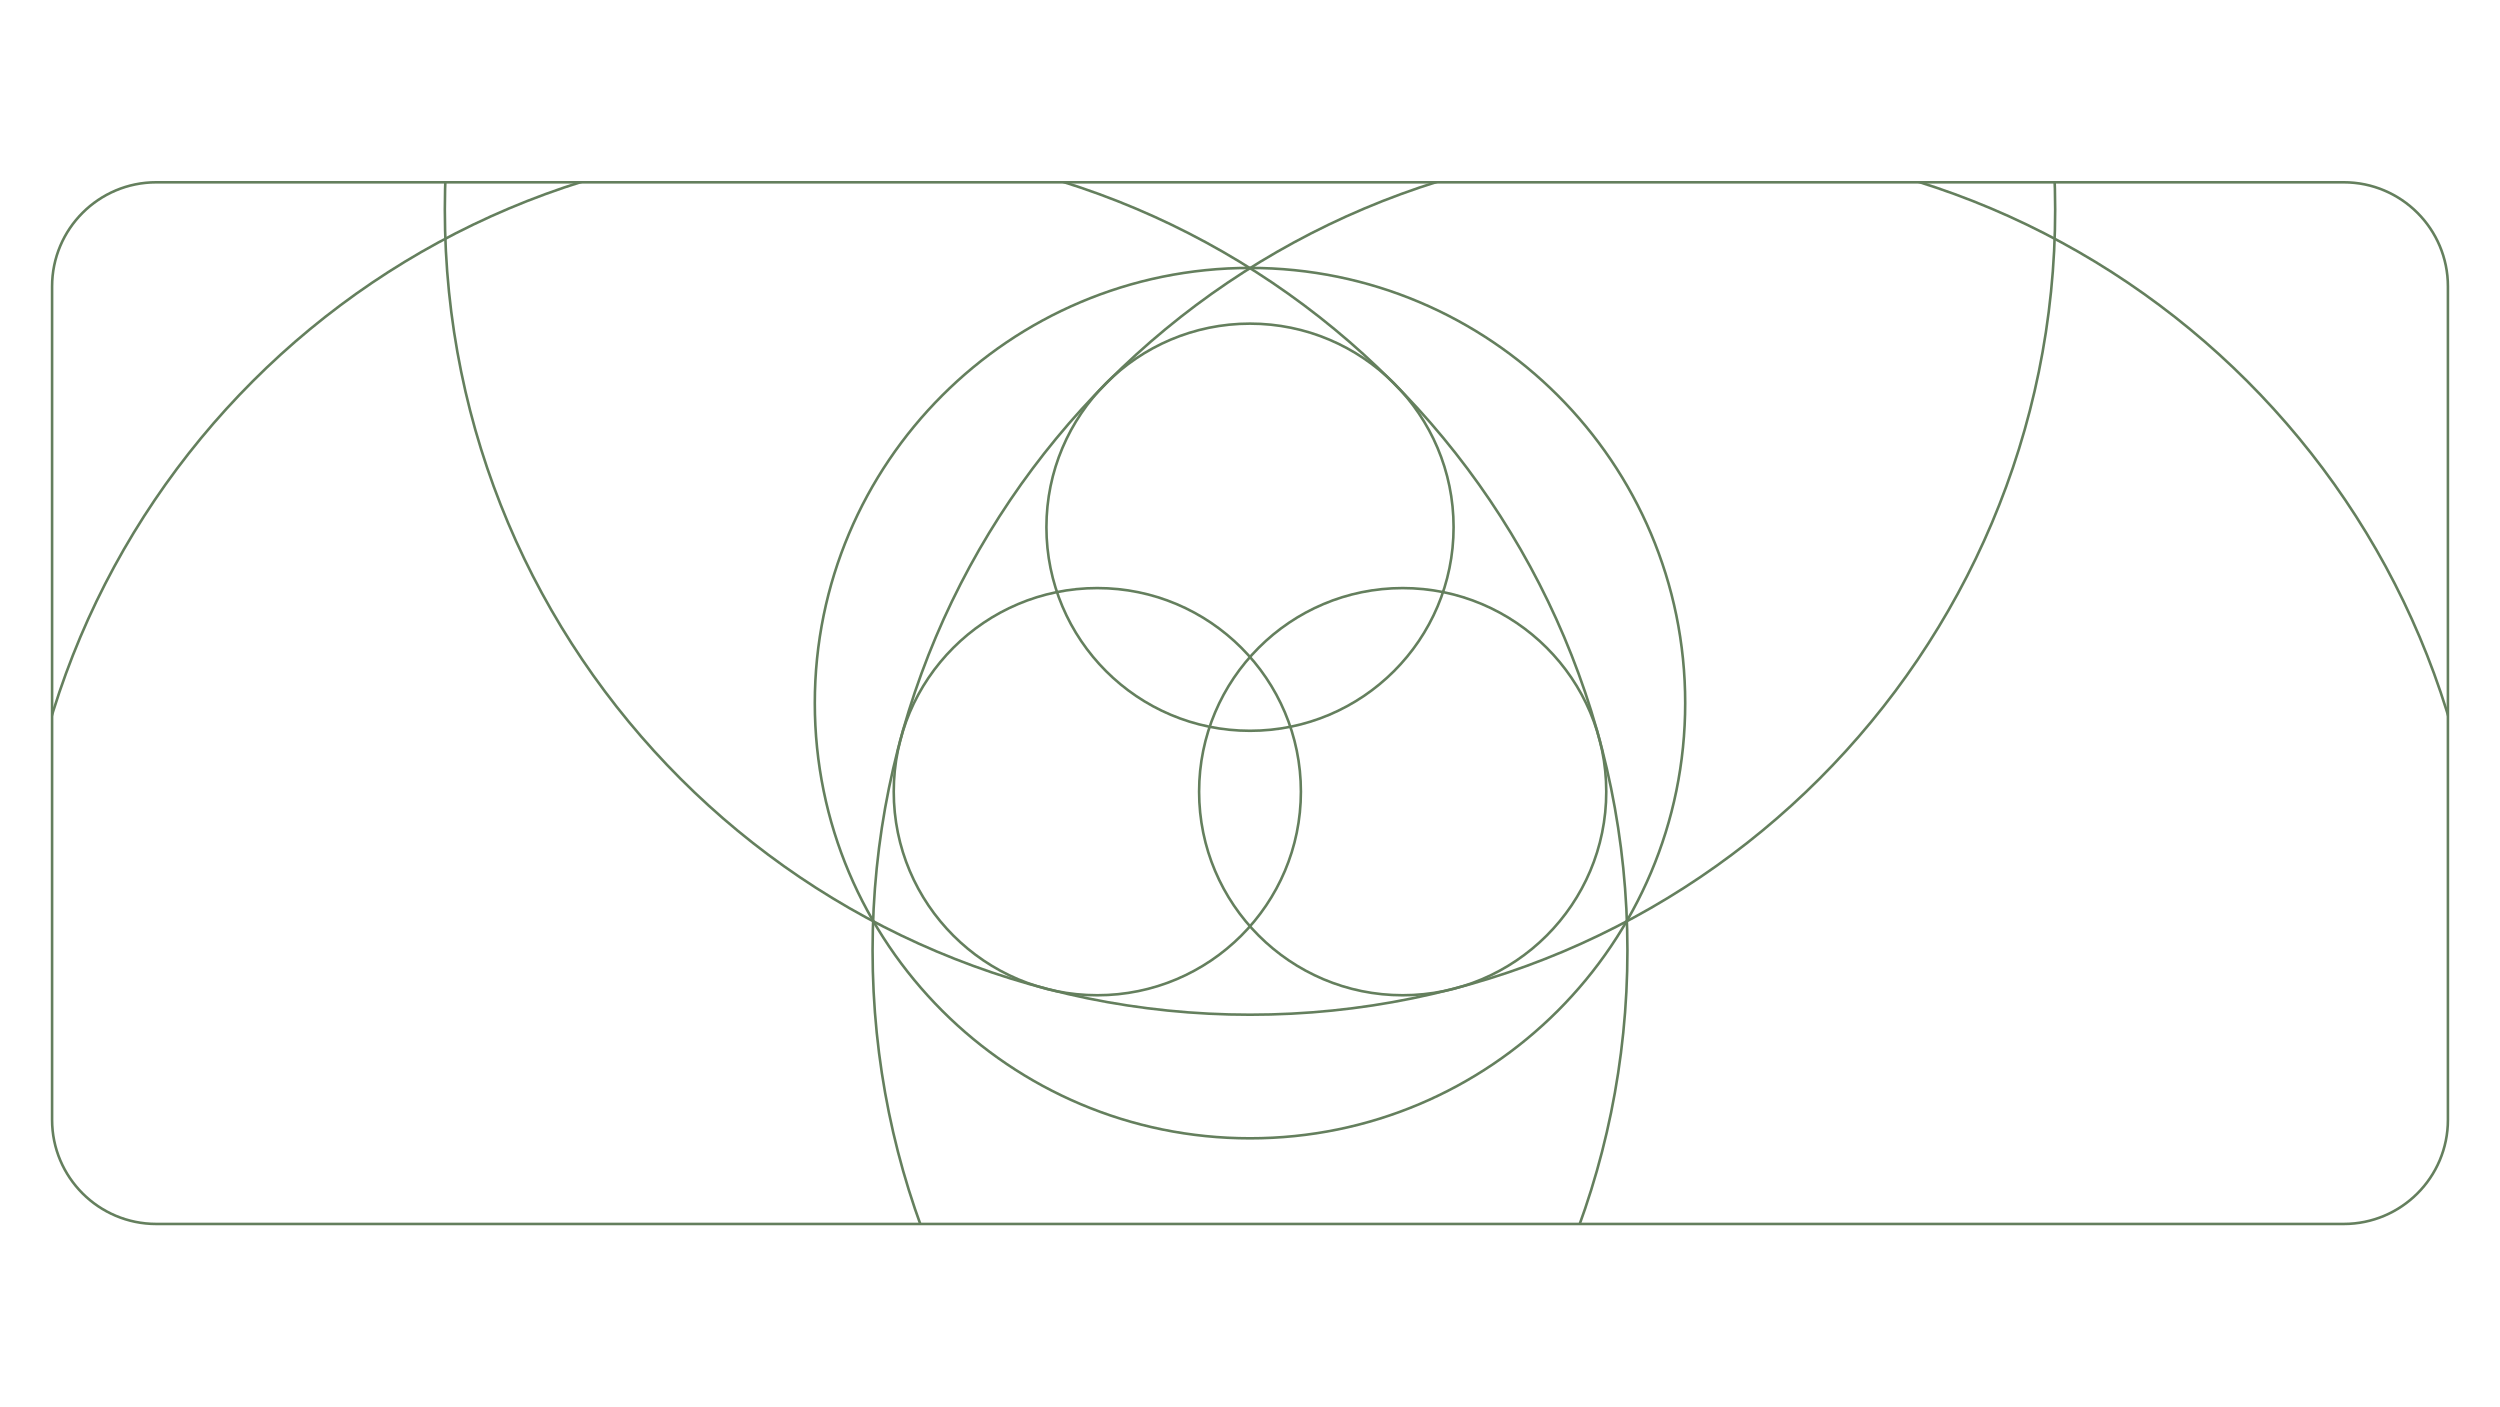
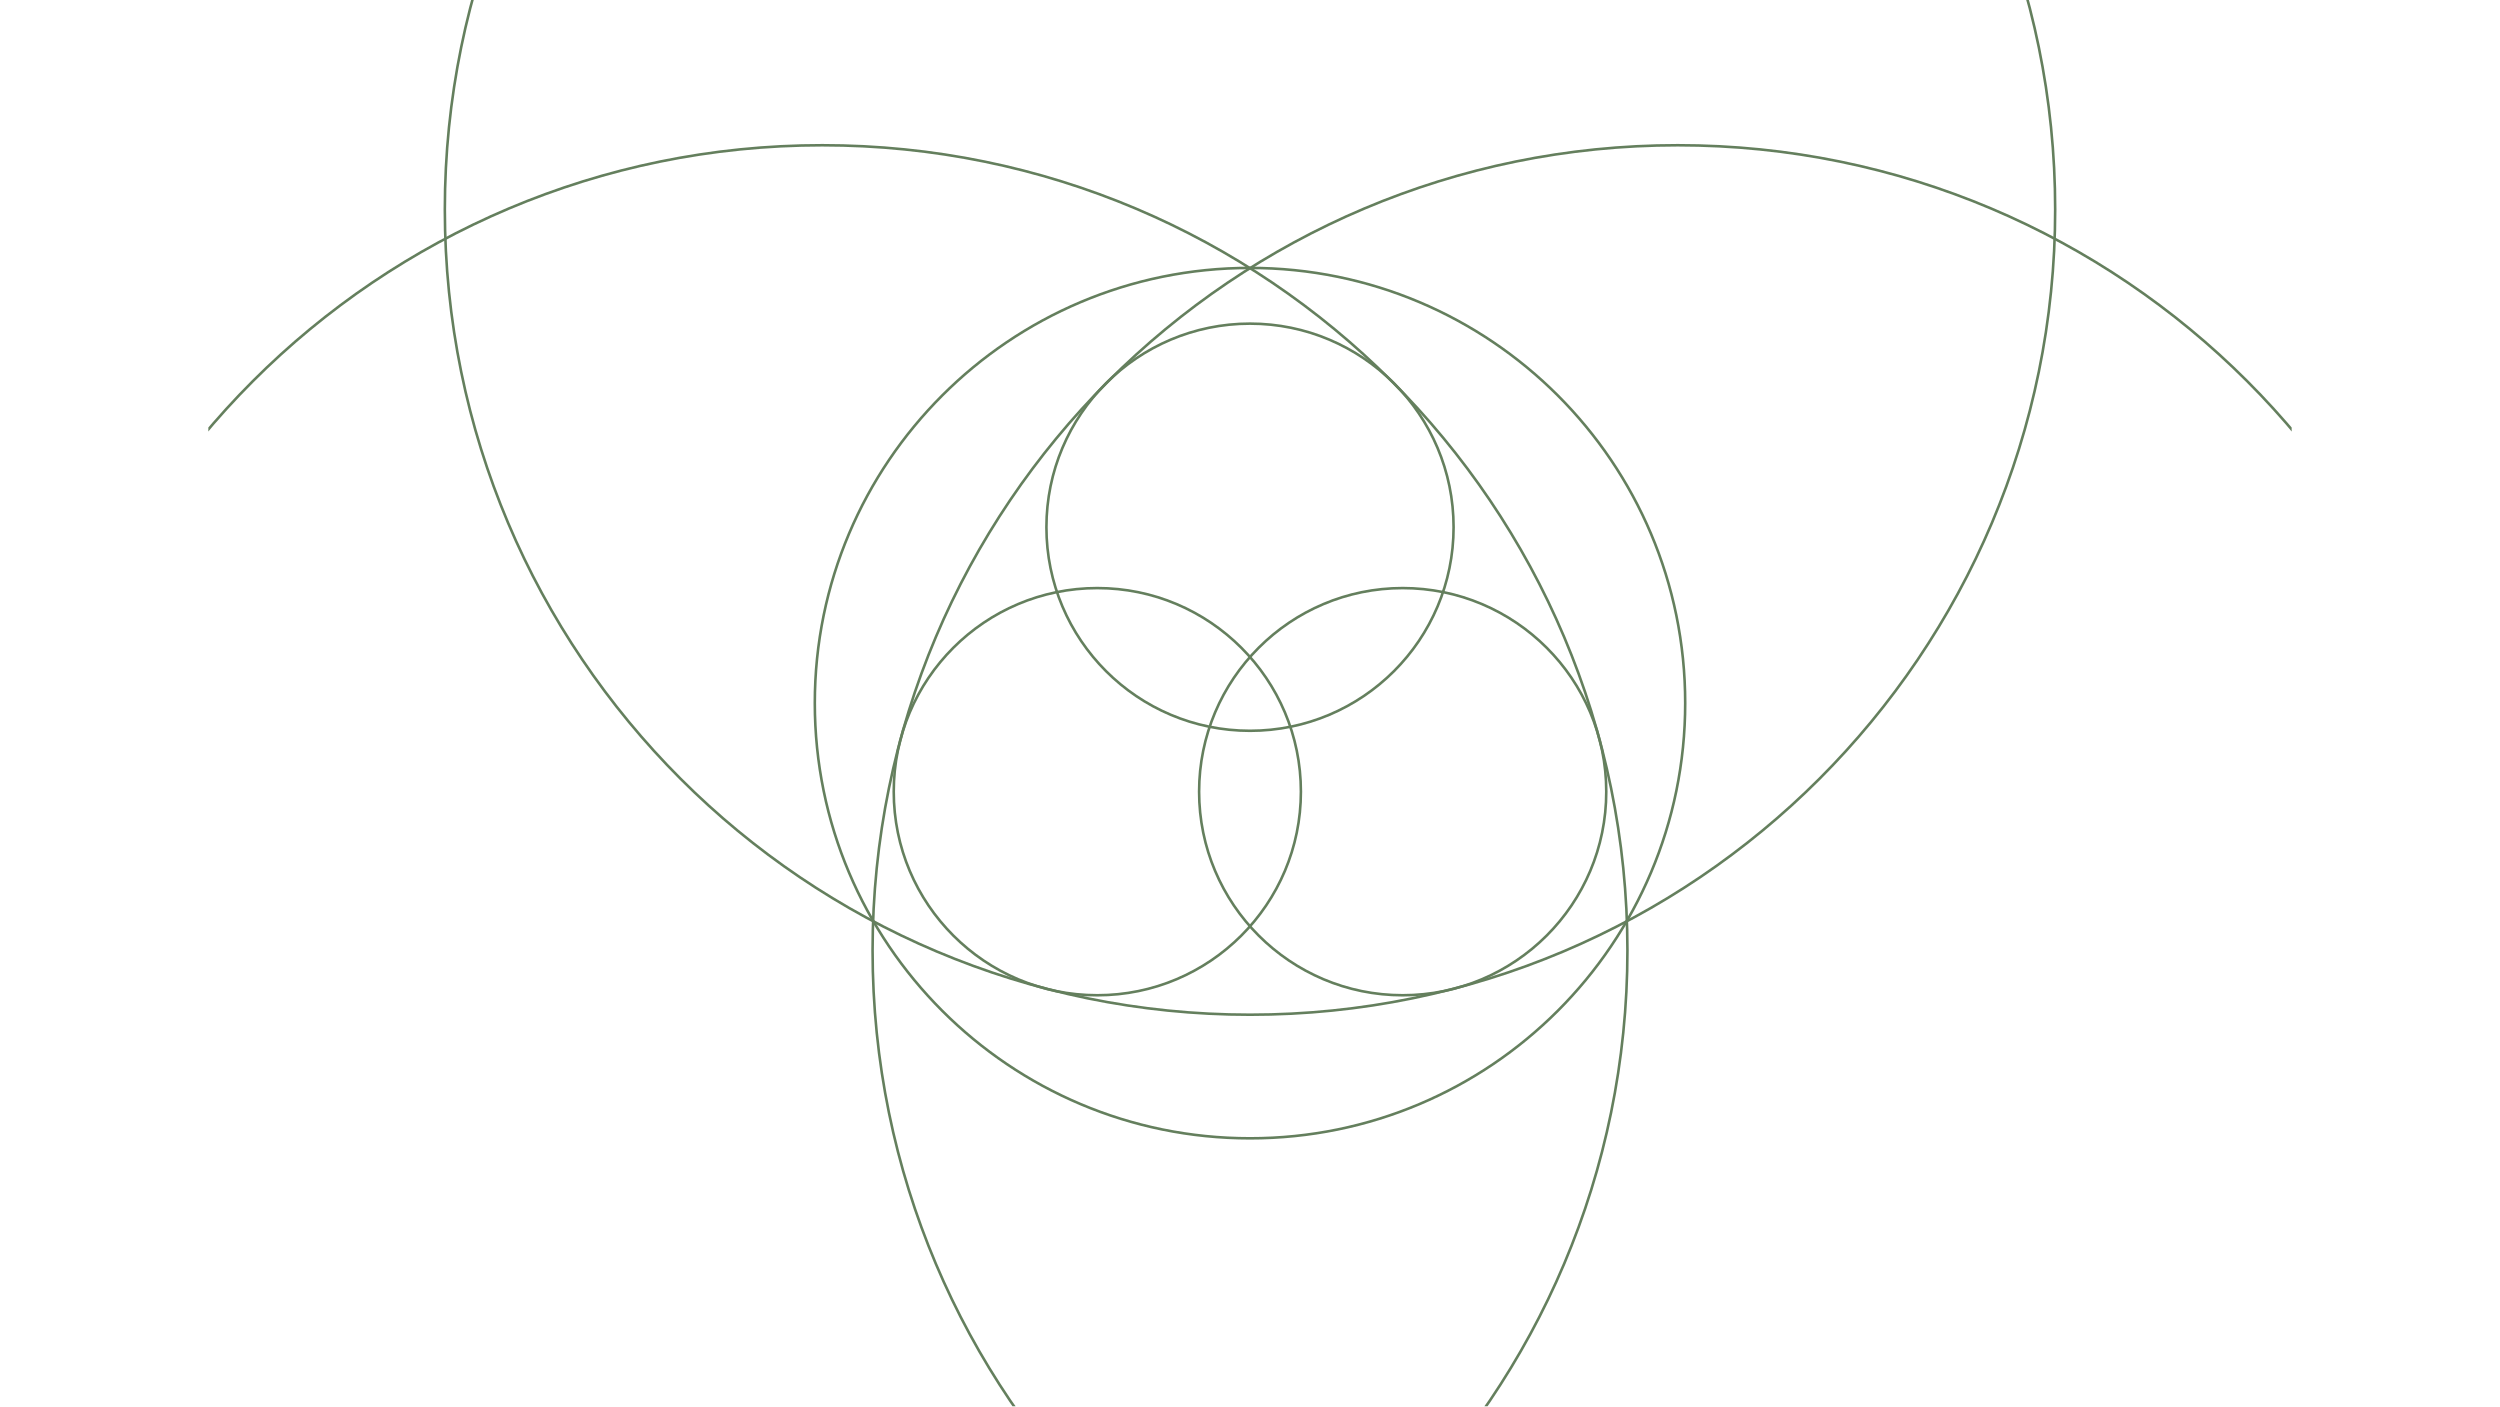
<svg xmlns="http://www.w3.org/2000/svg" id="Layer_1" version="1.1" viewBox="0 0 1920 1080">
  <defs>
    <style>
      .st0, .st1, .st2 {
        fill: none;
      }

      .st1 {
        stroke: #647f5d;
        stroke-width: 2px;
      }

      .st1, .st2 {
        stroke-miterlimit: 10;
      }

      .st3 {
        clip-path: url(#clippath-1);
      }

      .st2 {
        stroke: #6c7380;
        stroke-dasharray: 3 6 3 6;
      }

      .st4 {
        clip-path: url(#clippath);
      }
    </style>
    <clipPath id="clippath">
-       <polygon class="st0" points="1820 940 100 940 40 880 40 140 1880 140 1880 880 1820 940" />
+       <polygon class="st0" points="3820 940 2100 940 2040 880 2040 140 3880 140 3880 880 3820 940" />
    </clipPath>
    <clipPath id="clippath-1">
-       <polygon class="st0" points="3820 940 2100 940 2040 880 2040 140 3880 140 3880 880 3820 940" />
+       <rect class="st0" x="160" width="1600" height="1080" />
    </clipPath>
  </defs>
  <g class="st4">
+     <circle class="st2" cx="2269.89" cy="658.7" r="386.48" />
+   </g>
+   <g class="st3">
    <g>
      <circle class="st1" cx="842.74" cy="608" r="156.35" />
      <circle class="st1" cx="1077.26" cy="608" r="156.35" />
      <circle class="st1" cx="960" cy="404.9" r="156.35" />
      <g>
        <circle class="st1" cx="631.49" cy="729.92" r="618.37" />
        <circle class="st1" cx="1288.51" cy="729.92" r="618.37" />
        <circle class="st1" cx="960" cy="160.93" r="618.37" />
      </g>
      <path class="st1" d="M960,205.77c-184.59,0-334.23,149.64-334.23,334.23s149.64,334.23,334.23,334.23,334.23-149.64,334.23-334.23-149.64-334.23-334.23-334.23Z" />
    </g>
  </g>
-   <rect class="st1" x="40" y="140" width="1840" height="800" rx="80" ry="80" />
-   <g class="st3">
-     <circle class="st2" cx="2269.89" cy="658.7" r="386.48" />
-   </g>
</svg>
